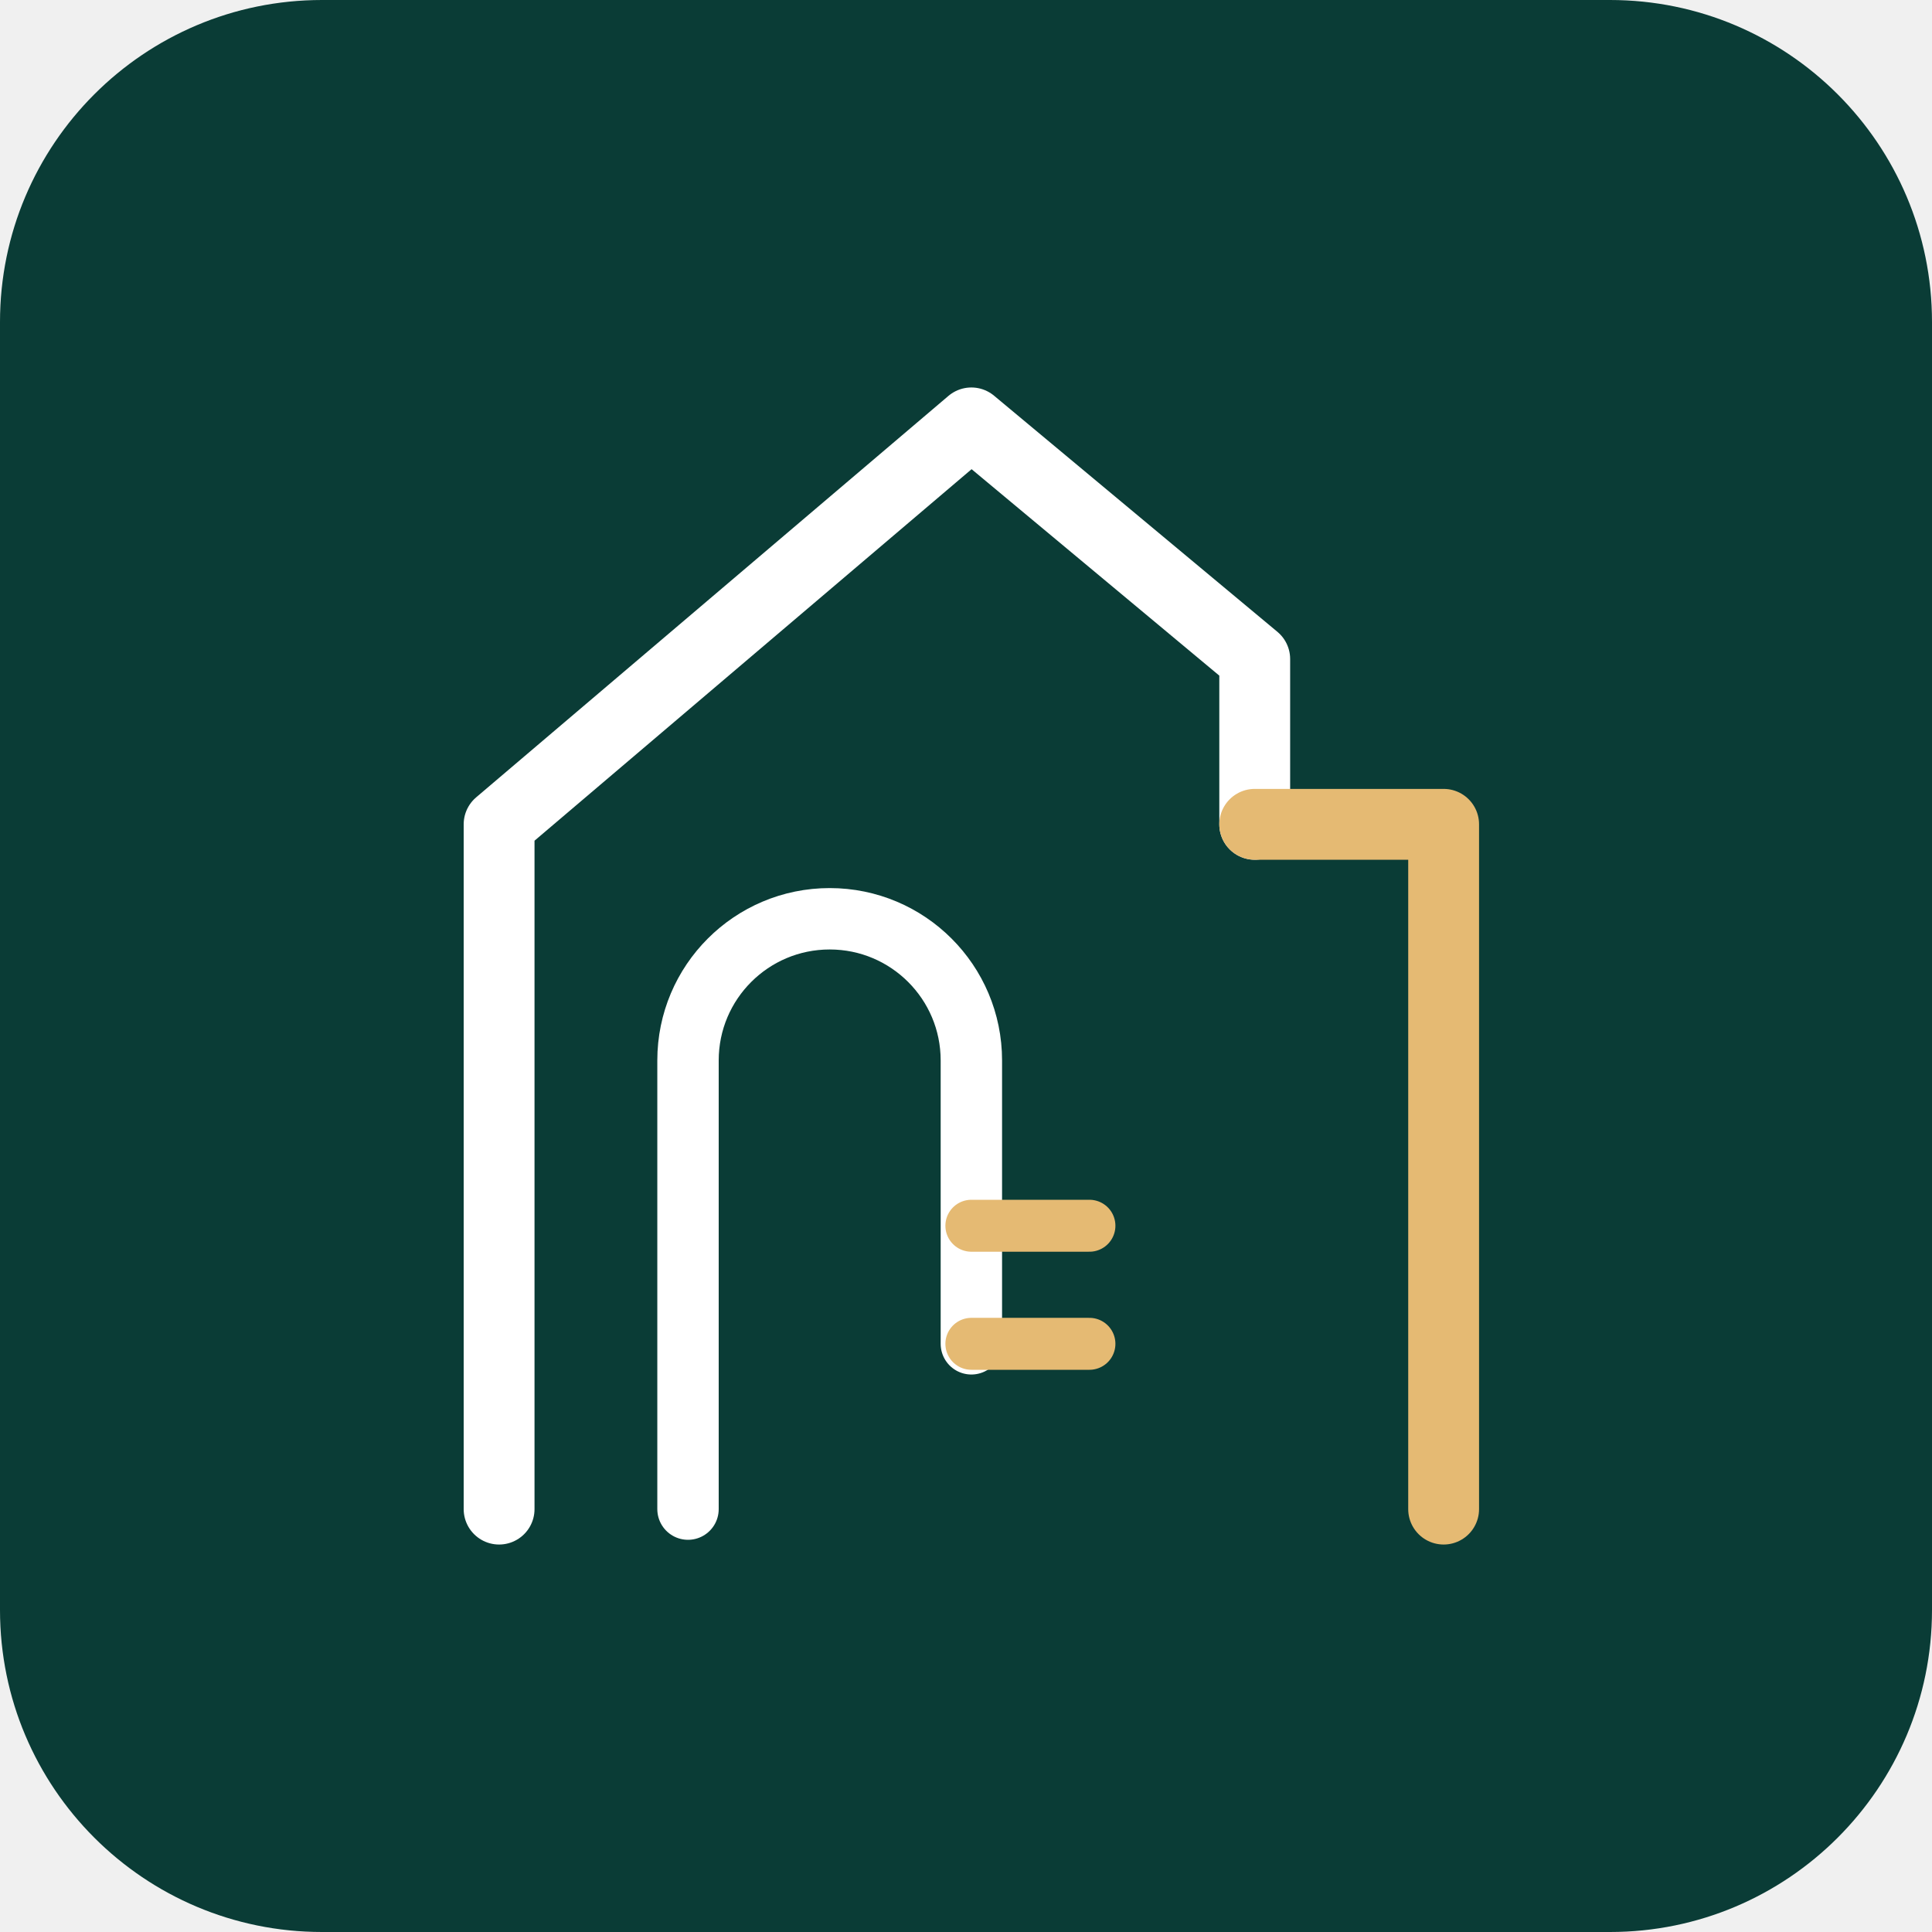
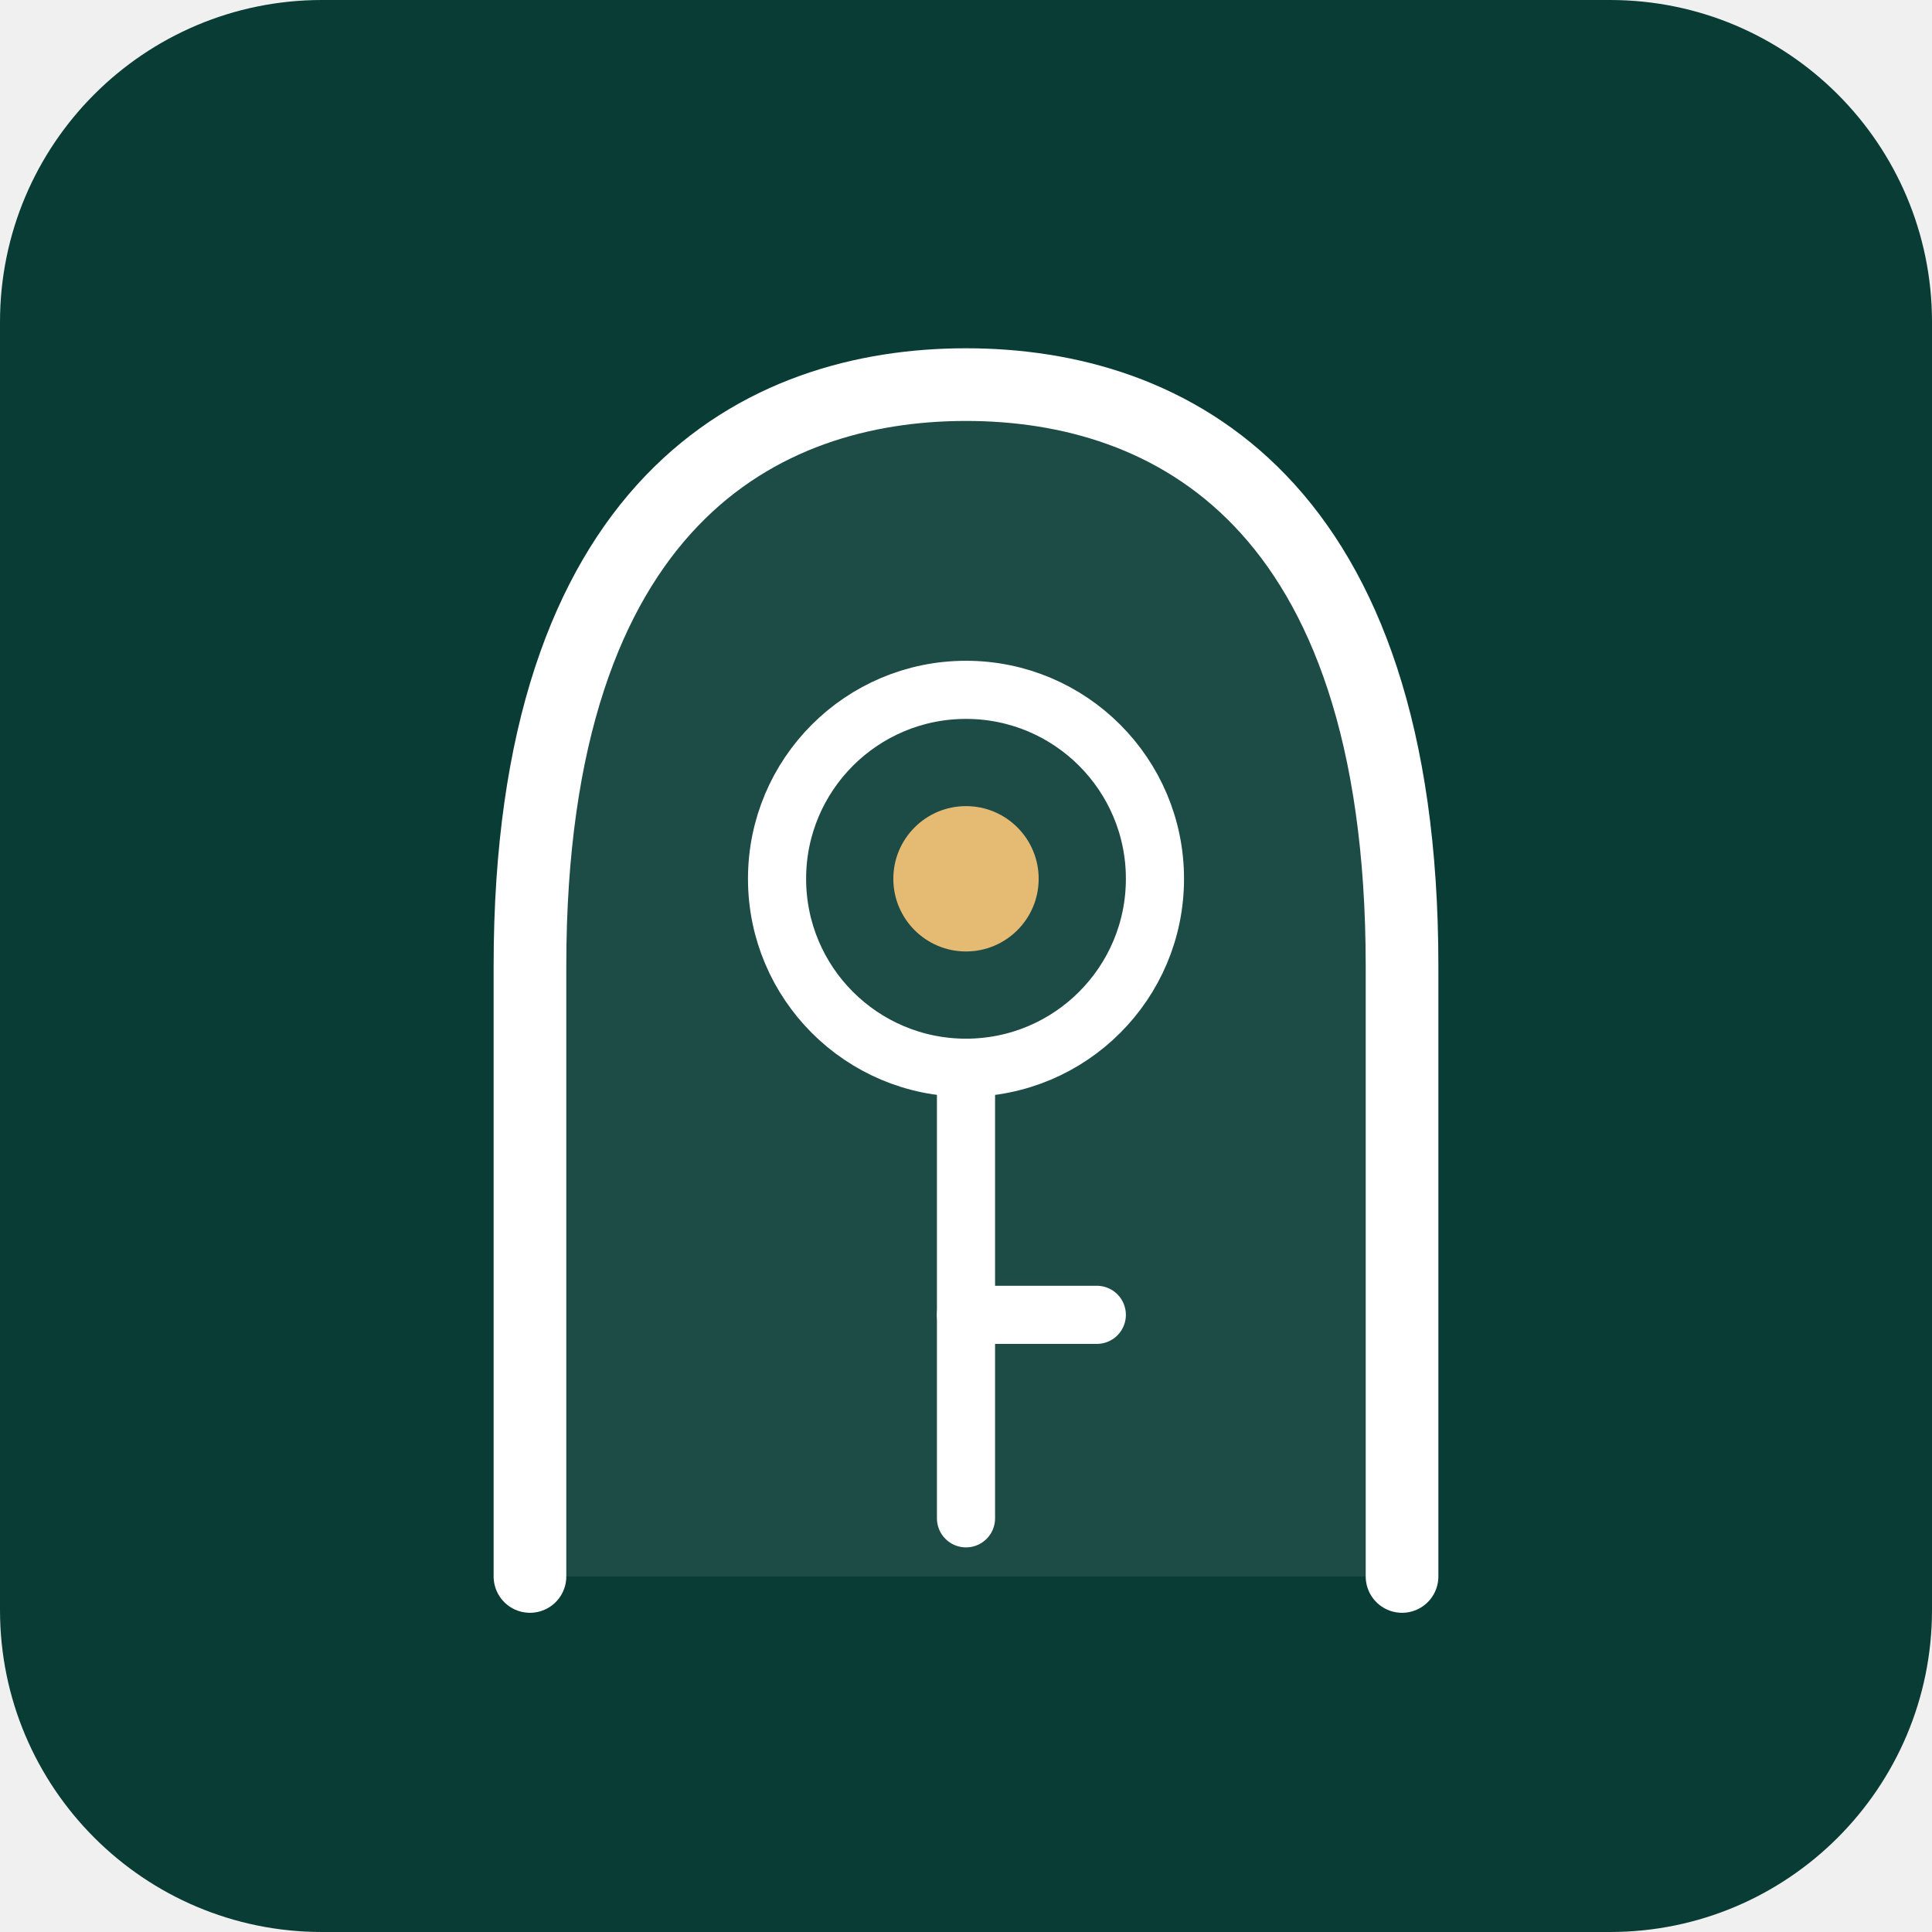
<svg xmlns="http://www.w3.org/2000/svg" width="180" height="180" viewBox="0 0 180 180">
  <rect width="180" height="180" rx="30" fill="#0A3C36" />
-   <svg x="42" y="35" width="97" height="110" viewBox="0 0 44 50" fill="none">
-     <path d="M 2,48 L 2,19 L 22,2 L 34,12 L 34,19" stroke="#FFFFFF" stroke-width="3" stroke-linecap="round" stroke-linejoin="round" />
-     <path d="M 34,19 L 42,19 L 42,48" stroke="#E5BA73" stroke-width="3" stroke-linecap="round" stroke-linejoin="round" />
-     <path d="M 10,48 L 10,29 A 6,6 0 0,1 22,29 L 22,41" stroke="#FFFFFF" stroke-width="2.6" stroke-linecap="round" />
-     <line x1="22" y1="36" x2="27" y2="36" stroke="#E5BA73" stroke-width="2.2" stroke-linecap="round" />
-     <line x1="22" y1="41" x2="27" y2="41" stroke="#E5BA73" stroke-width="2.2" stroke-linecap="round" />
+   <svg x="25" y="25" width="130" height="130" viewBox="0 0 48 48" fill="none">
+     <path d="M9 45 L9 24 C9 8 17 4 24 4 C31 4 39 8 39 24 L39 45" stroke="#FFFFFF" stroke-width="2.5" stroke-linecap="round" stroke-linejoin="round" fill="#FFFFFF" fill-opacity="0.08" />
+     <circle cx="24" cy="21" r="6.5" stroke="#FFFFFF" stroke-width="2" fill="none" />
+     <line x1="24" y1="27.5" x2="24" y2="43" stroke="#FFFFFF" stroke-width="2" stroke-linecap="round" />
+     <line x1="24" y1="36" x2="28.5" y2="36" stroke="#FFFFFF" stroke-width="2" stroke-linecap="round" />
+     <circle cx="24" cy="21" r="2.5" fill="#E5BA73" />
  </svg>
</svg>
